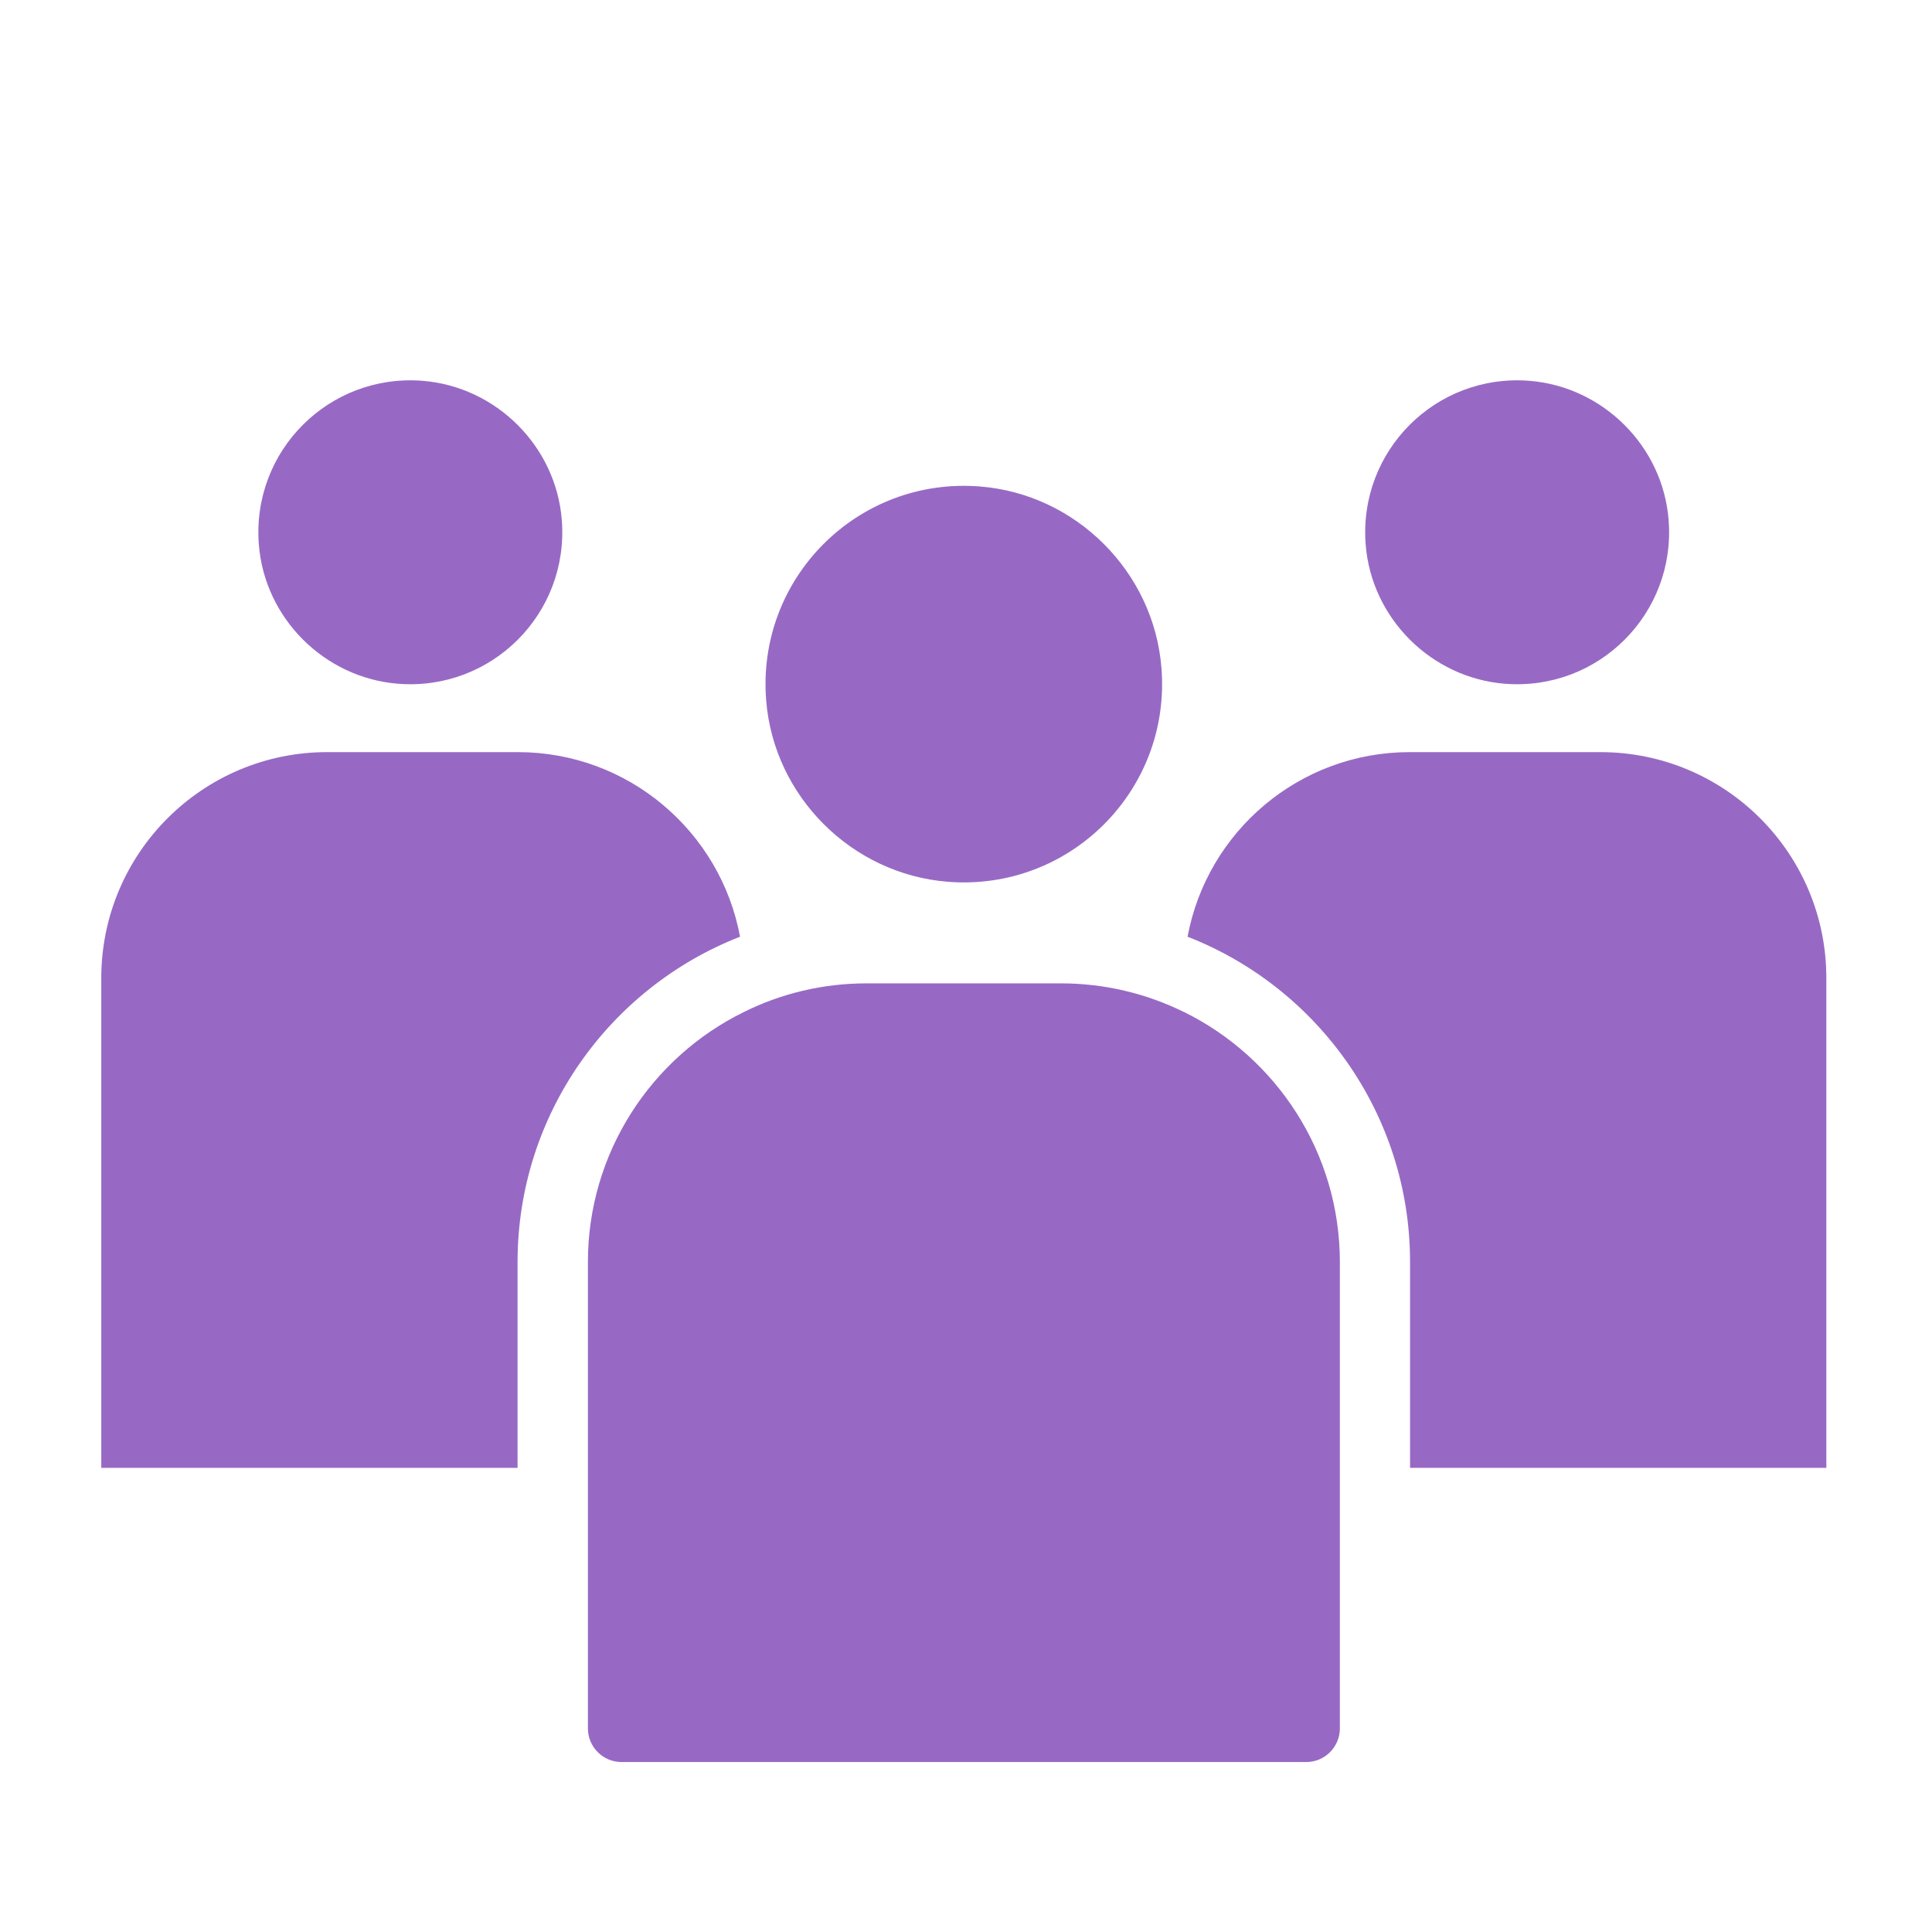
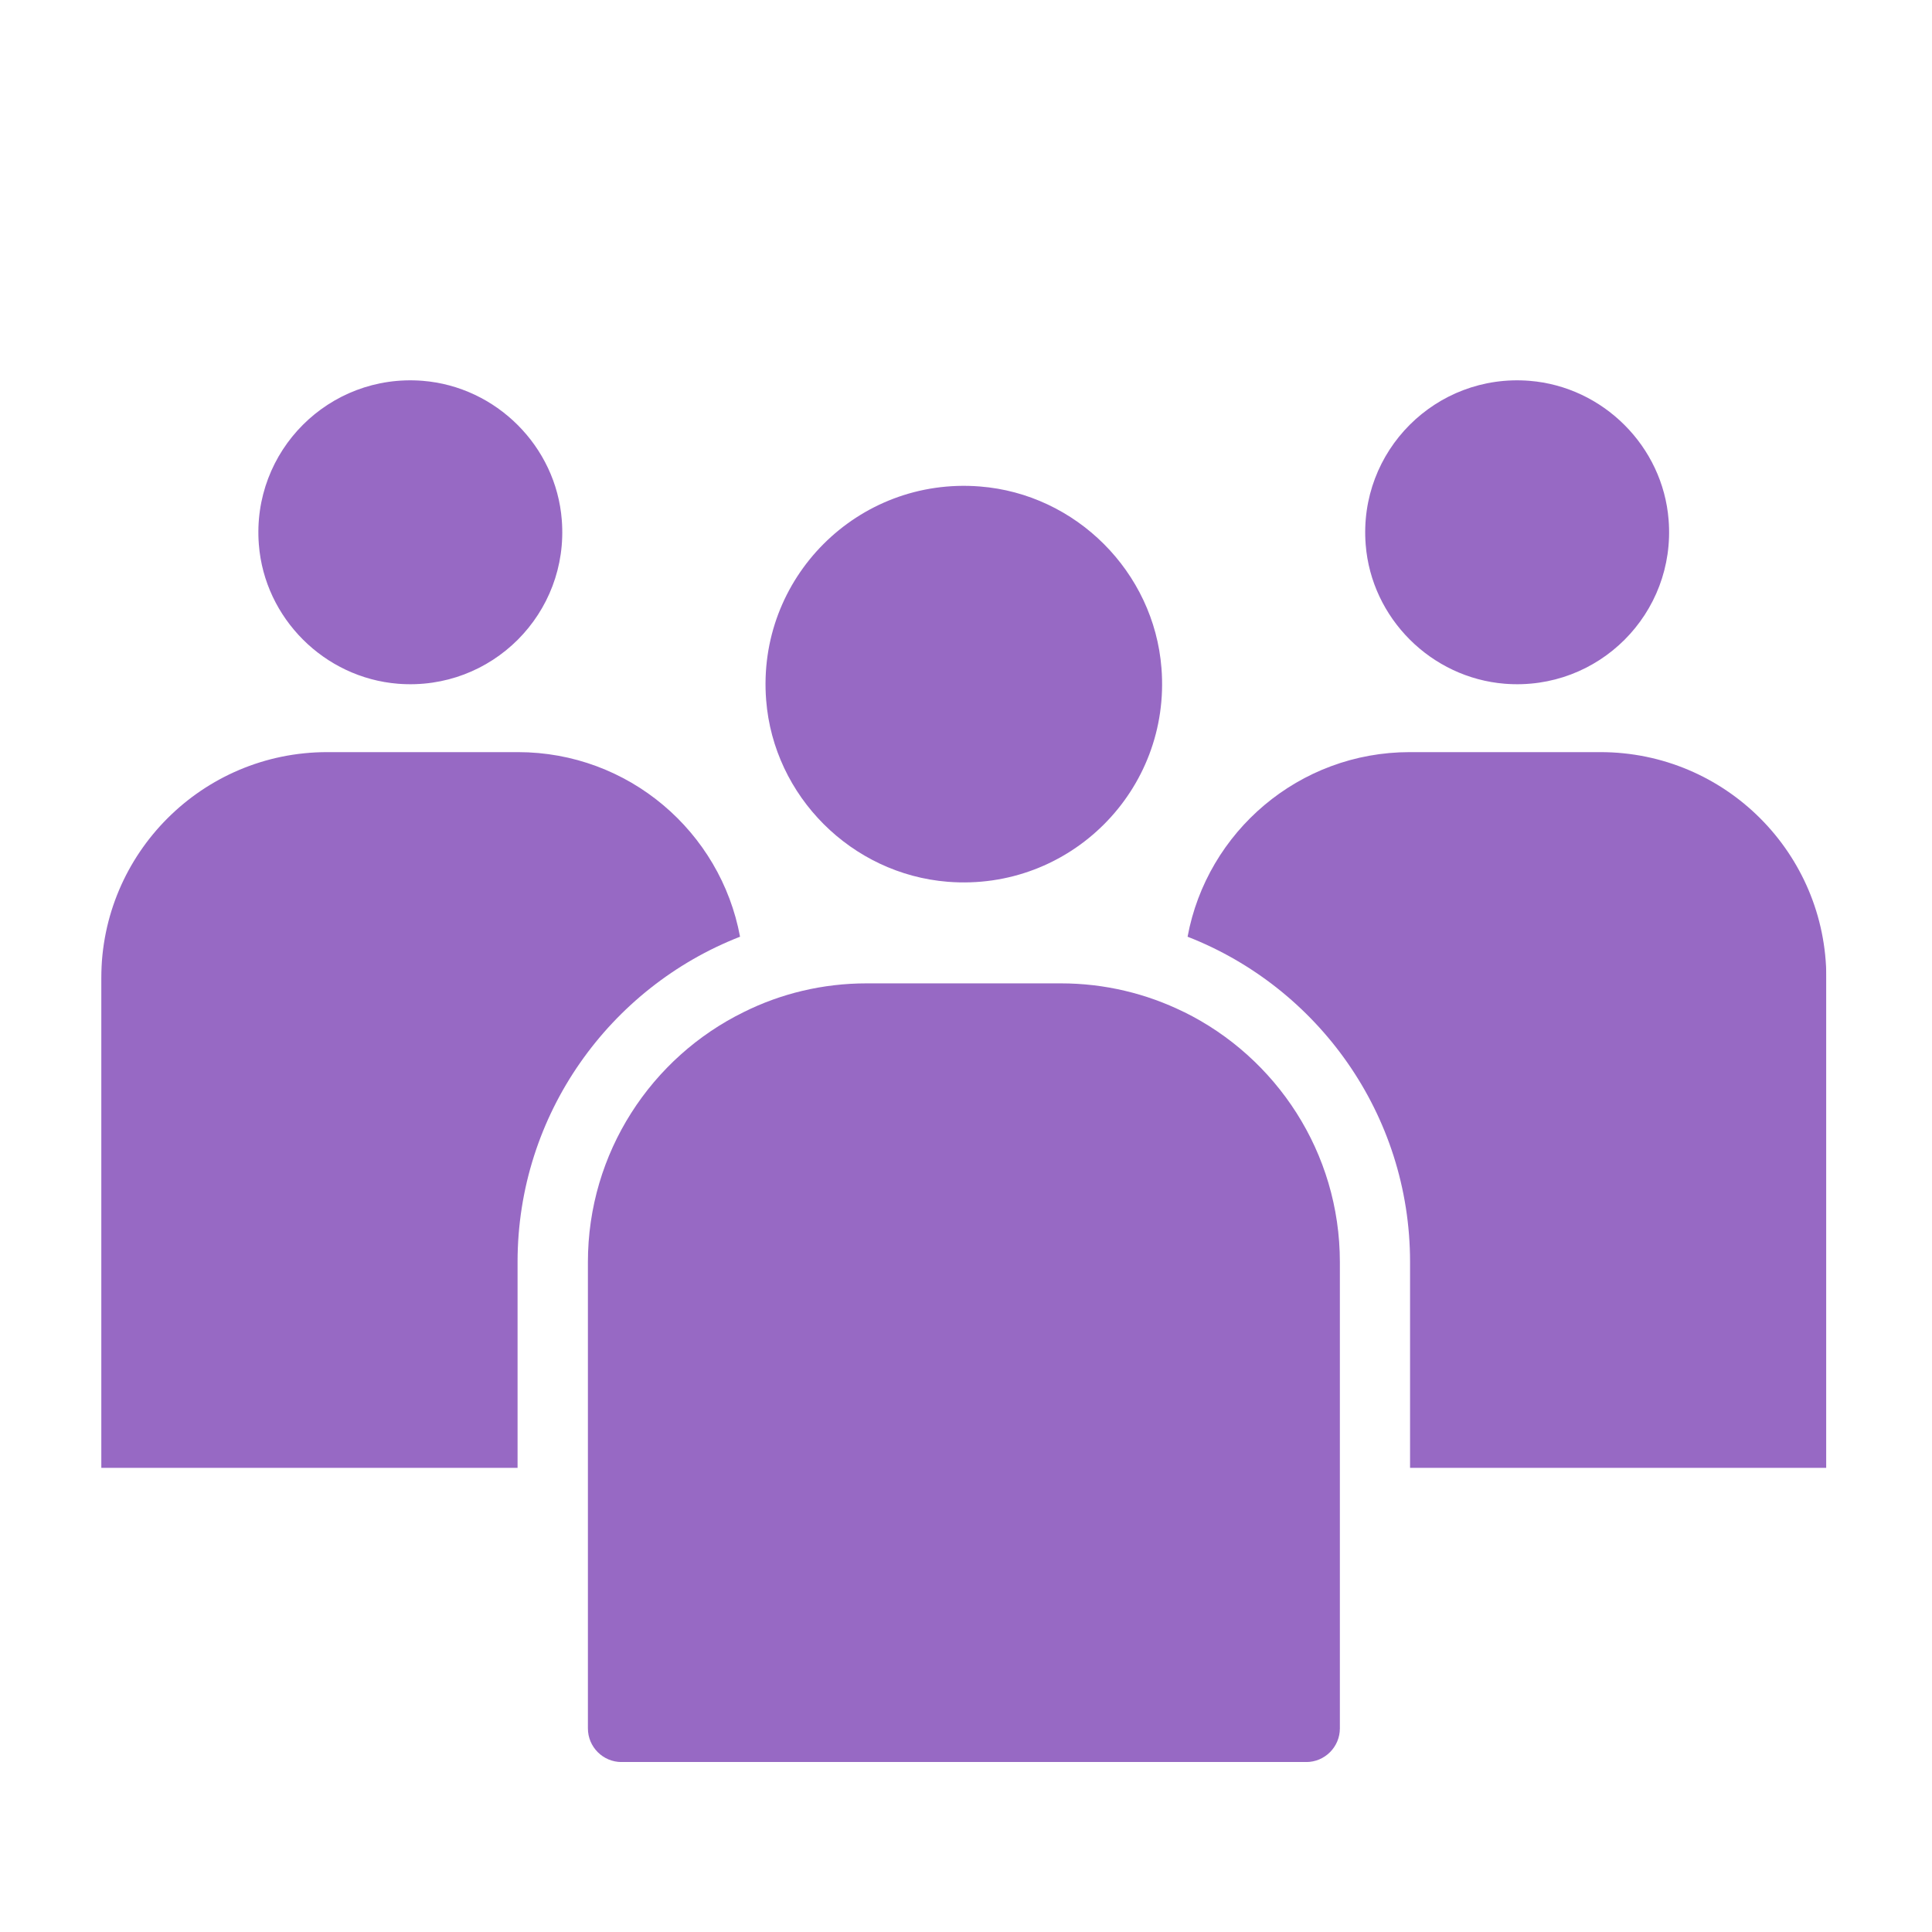
- <svg xmlns="http://www.w3.org/2000/svg" id="Layer_1" data-name="Layer 1" viewBox="0 0 128 128">
-   <defs>
-     <style>
-       .cls-1 {
-         fill: none;
-       }
- 
-       .cls-2 {
-         fill: #611ca6;
-       }
- 
-       .cls-3 {
-         opacity: .66;
-       }
- 
-       .cls-4 {
-         clip-path: url(#clippath);
-       }
-     </style>
-     <clipPath id="clippath">
-       <rect class="cls-1" x="6.71" y="25.19" width="114.29" height="91.55" />
-     </clipPath>
-   </defs>
-   <g class="cls-3">
-     <g class="cls-4">
-       <path class="cls-2" d="M49.03,62.06c-1.29-6.96-7.39-12.23-14.72-12.23h-12.63c-8.27,0-14.97,6.71-14.97,14.97v32.45h27.58v-13.64c0-9.79,6.12-18.19,14.74-21.55" />
-       <path class="cls-2" d="M106.03,49.83h-12.63c-7.33,0-13.43,5.27-14.72,12.23,8.62,3.36,14.74,11.76,14.74,21.55v13.64h27.58v-32.45c0-8.27-6.7-14.97-14.97-14.97" />
-       <path class="cls-2" d="M62.79,58.42c8.09.64,14.8-6.07,14.16-14.16-.5-6.37-5.66-11.53-12.03-12.03-8.09-.64-14.8,6.07-14.16,14.16.5,6.37,5.66,11.52,12.03,12.03" />
-       <path class="cls-2" d="M78.42,67.04c-2.46-1.21-5.22-1.89-8.14-1.89h-12.86c-2.92,0-5.69.68-8.14,1.9-6.12,3-10.33,9.31-10.33,16.57v30.89c0,1.23,1,2.23,2.23,2.23h45.36c1.23,0,2.23-1,2.23-2.23v-30.89c0-7.27-4.22-13.57-10.34-16.58" />
-       <path class="cls-2" d="M99.7,45.3c6.2.49,11.34-4.65,10.85-10.85-.38-4.88-4.34-8.83-9.22-9.22-6.2-.49-11.34,4.65-10.85,10.85.38,4.88,4.34,8.83,9.22,9.22" />
-       <path class="cls-2" d="M26.37,45.3c6.2.49,11.34-4.65,10.85-10.85-.38-4.88-4.34-8.83-9.22-9.22-6.2-.49-11.34,4.65-10.85,10.85.38,4.88,4.34,8.83,9.22,9.22" />
-     </g>
+ <svg xmlns="http://www.w3.org/2000/svg" viewBox="0 0 128 128">
+   <clipPath id="a">
+     <path d="m6.71 25.19h114.29v91.55h-114.29z" />
+   </clipPath>
+   <g clip-path="url(#a)" fill="#611ca6" opacity=".66">
+     <path d="m49.03 62.06c-1.29-6.96-7.39-12.23-14.72-12.23h-12.63c-8.27 0-14.97 6.71-14.97 14.97v32.45h27.58v-13.64c0-9.79 6.12-18.19 14.74-21.55" />
+     <path d="m106.03 49.83h-12.63c-7.33 0-13.43 5.27-14.72 12.23 8.62 3.36 14.74 11.76 14.74 21.55v13.64h27.58v-32.45c0-8.27-6.7-14.97-14.97-14.97" />
+     <path d="m62.79 58.42c8.09.64 14.8-6.07 14.16-14.16-.5-6.37-5.66-11.53-12.03-12.03-8.09-.64-14.8 6.07-14.16 14.16.5 6.37 5.66 11.52 12.03 12.03" />
+     <path d="m78.42 67.04c-2.46-1.21-5.22-1.89-8.14-1.89h-12.86c-2.92 0-5.69.68-8.14 1.9-6.12 3-10.33 9.31-10.33 16.57v30.89c0 1.23 1 2.23 2.23 2.23h45.36c1.23 0 2.23-1 2.23-2.23v-30.89c0-7.27-4.22-13.57-10.34-16.58" />
+     <path d="m99.7 45.3c6.2.49 11.34-4.65 10.85-10.85-.38-4.88-4.34-8.83-9.22-9.22-6.2-.49-11.34 4.65-10.85 10.85.38 4.88 4.34 8.83 9.22 9.22" />
+     <path d="m26.37 45.3c6.2.49 11.34-4.65 10.85-10.85-.38-4.88-4.34-8.83-9.22-9.22-6.2-.49-11.34 4.65-10.85 10.85.38 4.88 4.34 8.83 9.22 9.22" />
  </g>
</svg>
